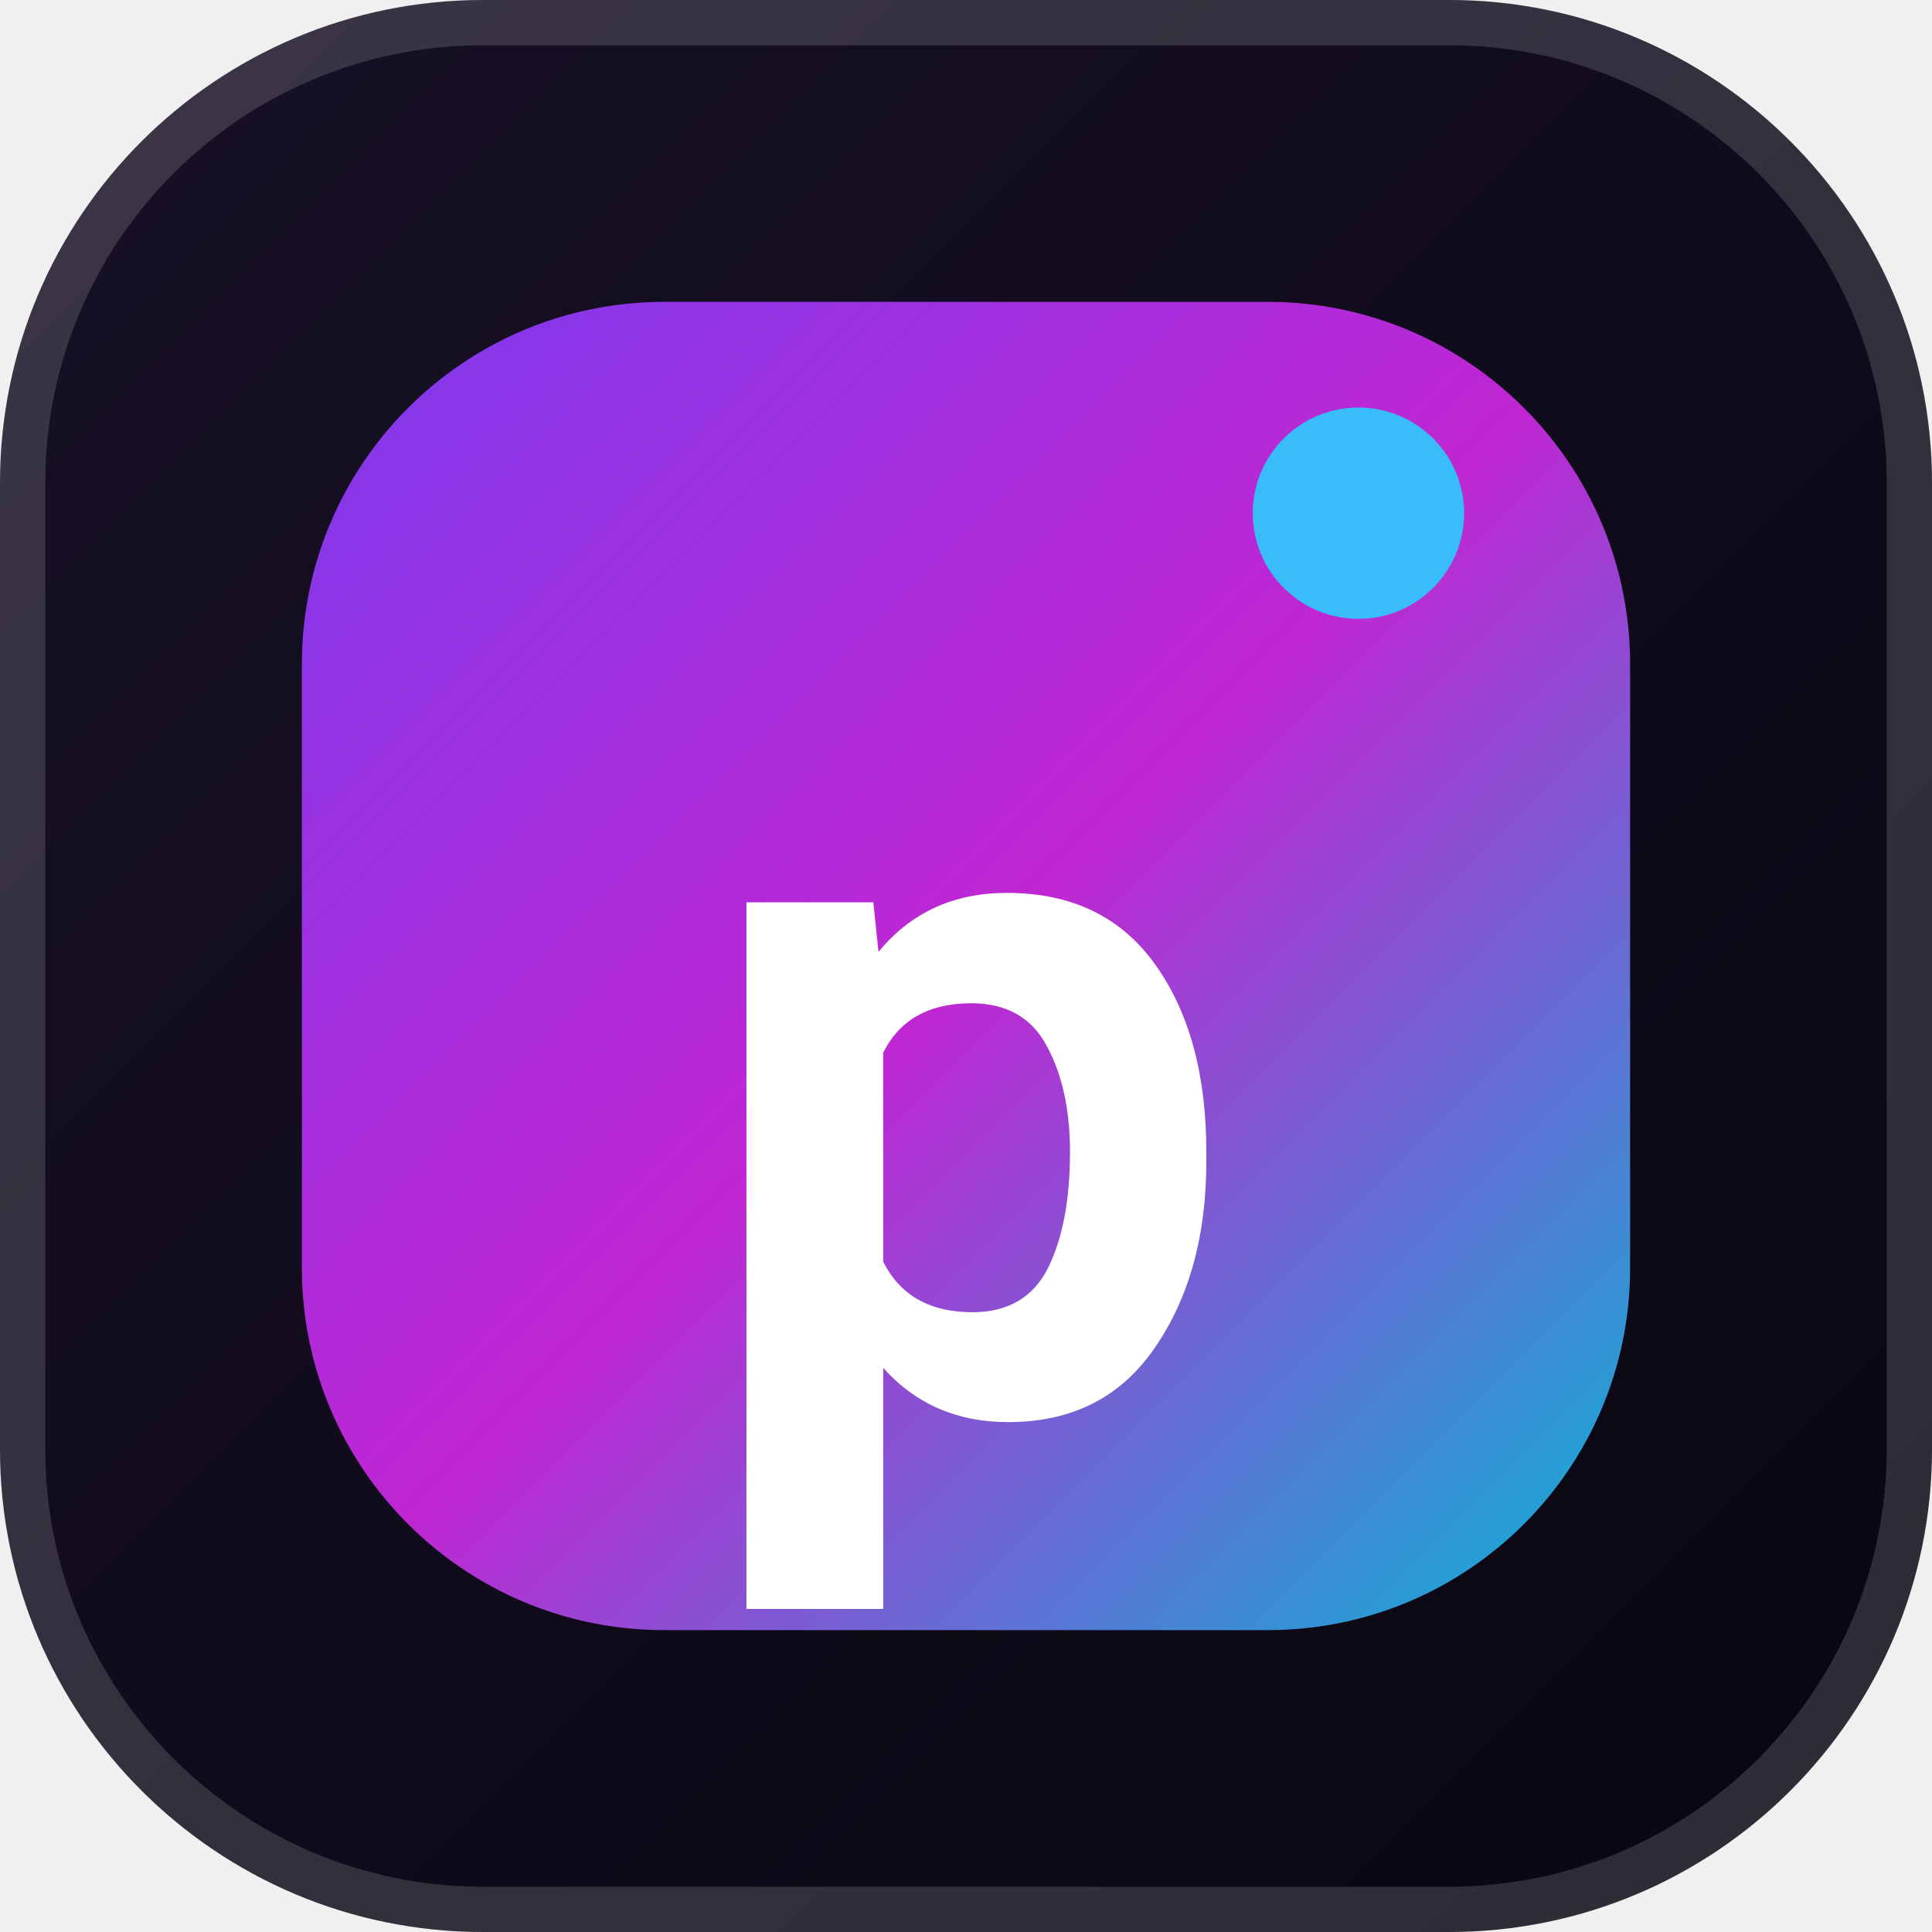
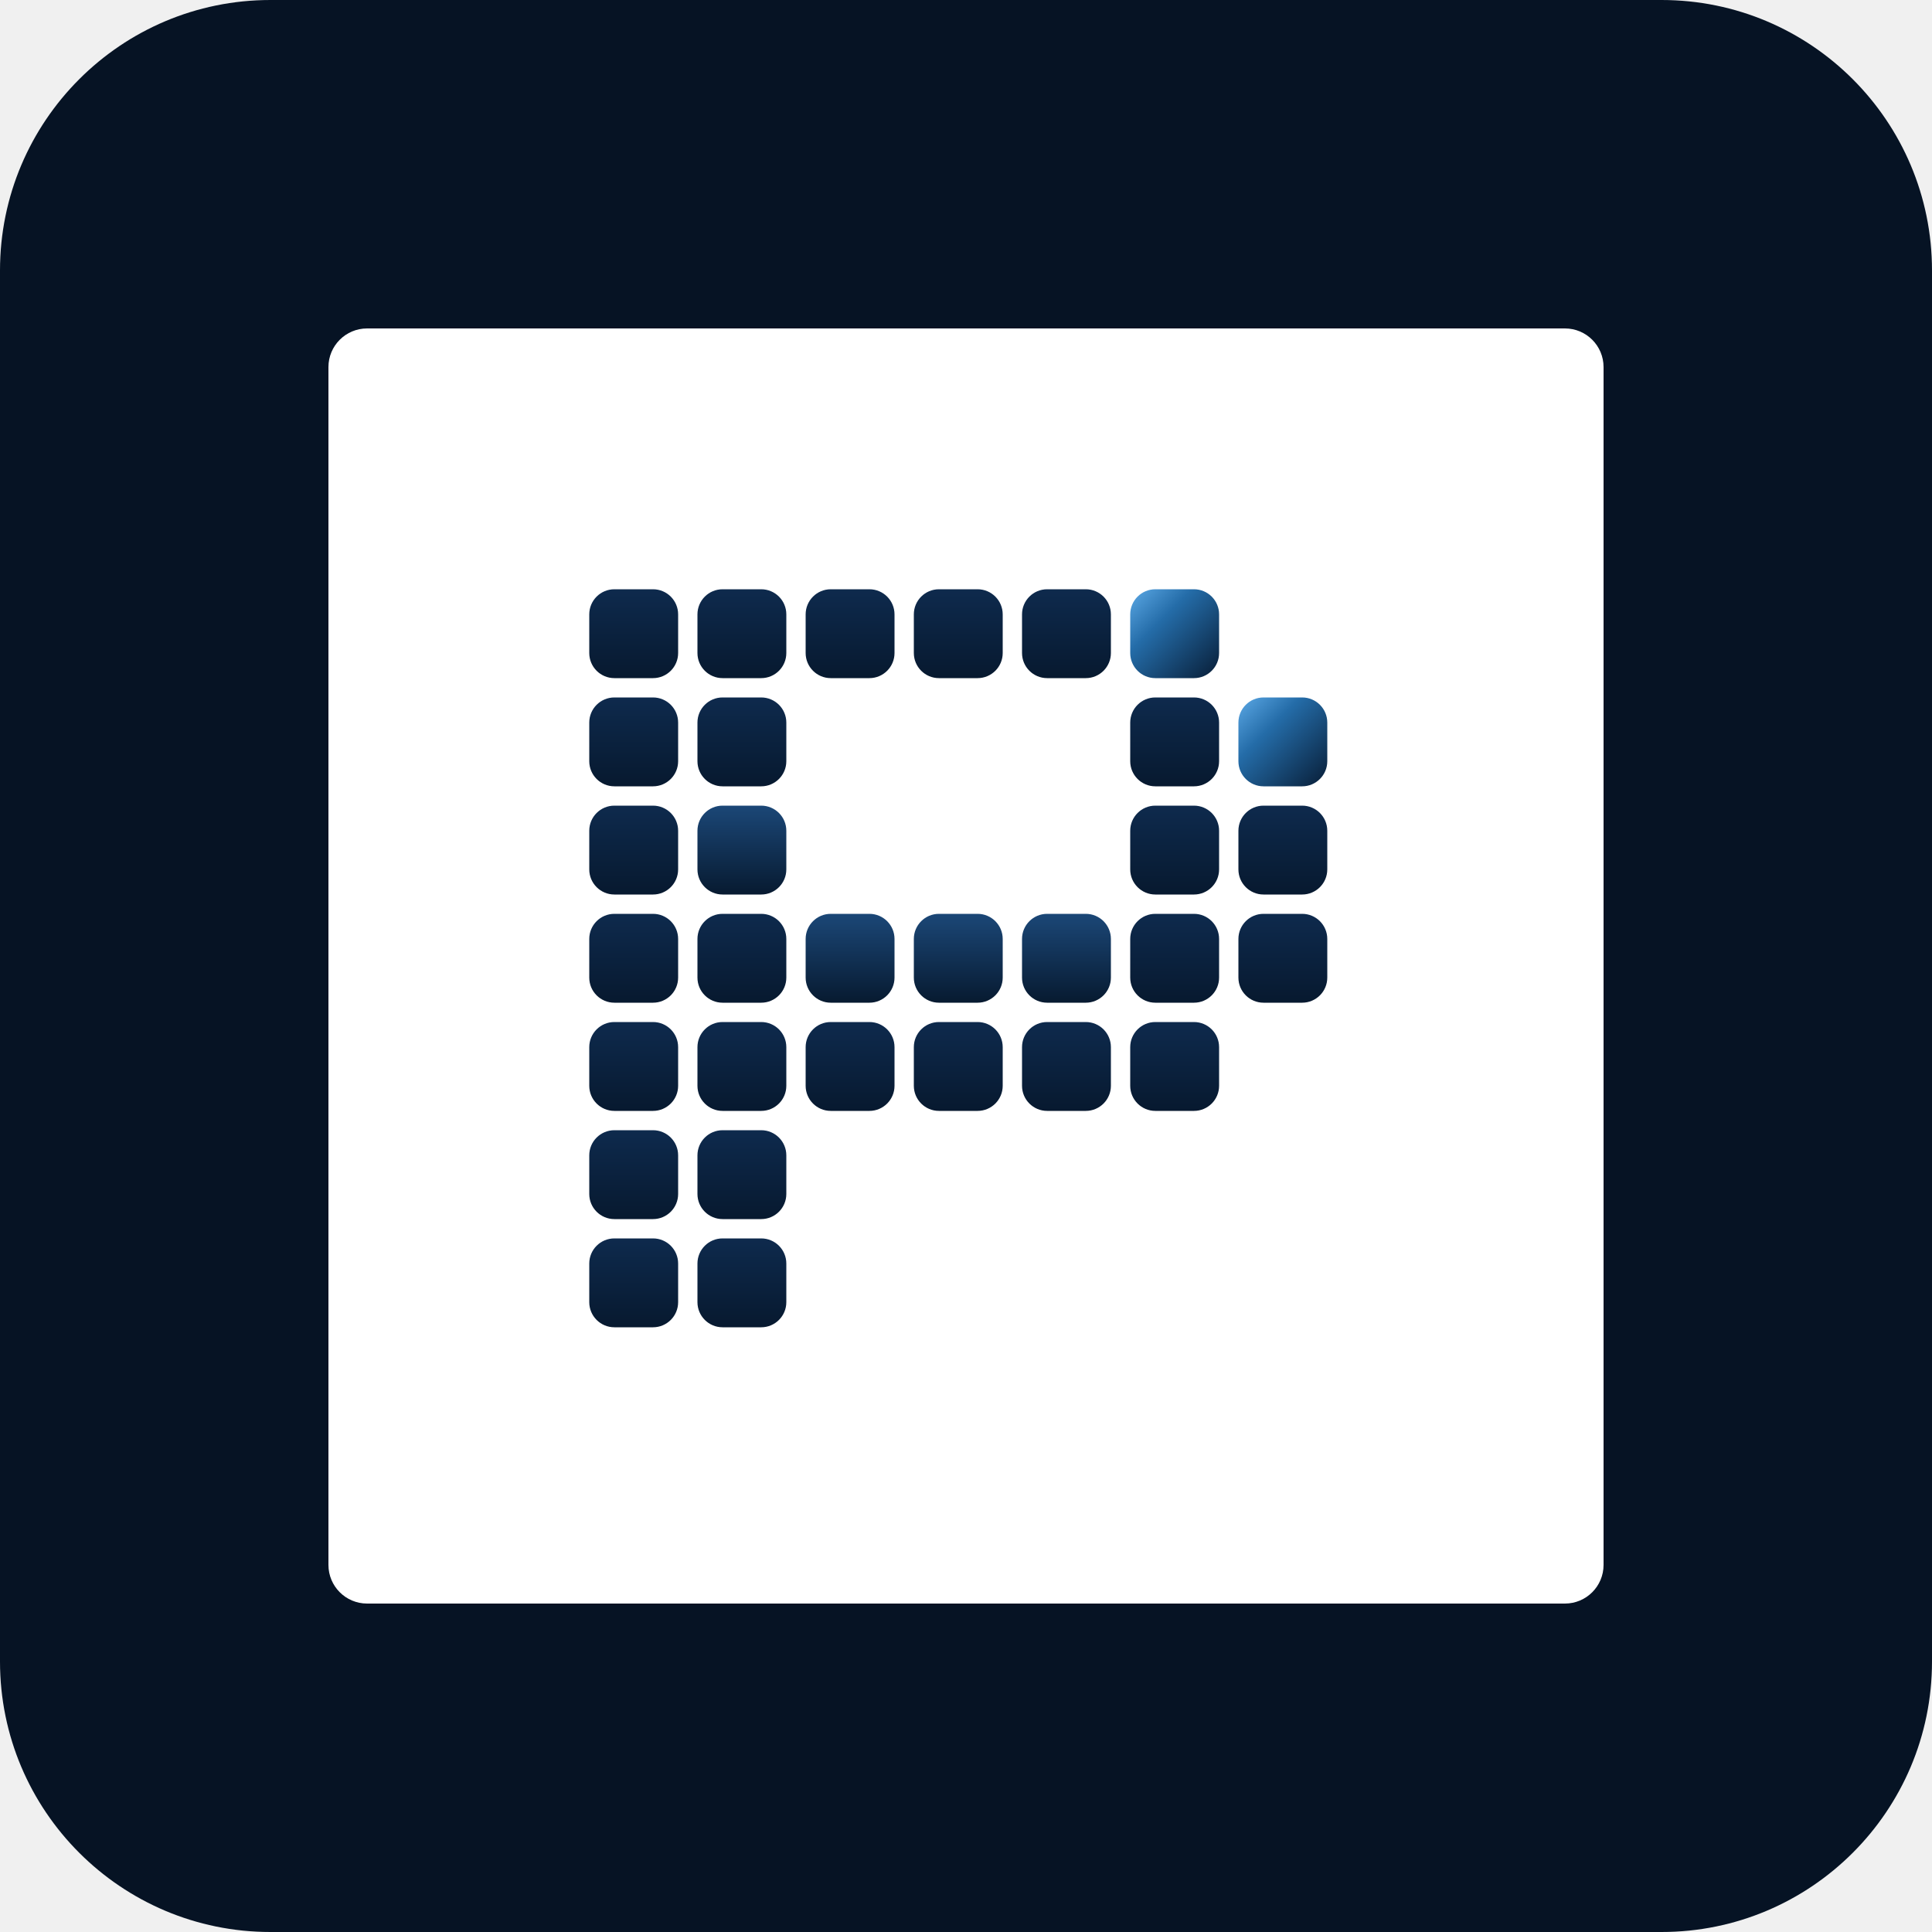
- <svg xmlns="http://www.w3.org/2000/svg" viewBox="0 0 64 64" width="64" height="64">
+ <svg xmlns="http://www.w3.org/2000/svg" viewBox="0 0 100 100" width="100" height="100">
  <defs>
-     <linearGradient id="brandGrad" x1="0%" y1="0%" x2="100%" y2="100%">
-       <stop offset="0%" stop-color="#7c3aed" />
-       <stop offset="50%" stop-color="#c026d3" />
-       <stop offset="100%" stop-color="#06b6d4" />
+     <linearGradient id="blockDark" x1="0%" y1="0%" x2="0%" y2="100%">
+       <stop offset="0%" stop-color="#0e2a4d" />
+       <stop offset="100%" stop-color="#07192f" />
    </linearGradient>
-     <linearGradient id="bgGrad" x1="0%" y1="0%" x2="100%" y2="100%">
-       <stop offset="0%" stop-color="#181126" />
-       <stop offset="100%" stop-color="#090611" />
+     <linearGradient id="blockGlow" x1="0%" y1="0%" x2="100%" y2="100%">
+       <stop offset="0%" stop-color="#5ca9e6" />
+       <stop offset="35%" stop-color="#246ca8" />
+       <stop offset="100%" stop-color="#081d36" />
+     </linearGradient>
+     <linearGradient id="blockMid" x1="0%" y1="0%" x2="0%" y2="100%">
+       <stop offset="0%" stop-color="#1b4777" />
+       <stop offset="100%" stop-color="#071a30" />
    </linearGradient>
  </defs>
-   <rect width="64" height="64" rx="16" fill="url(#bgGrad)" />
-   <rect x="0.75" y="0.75" width="62.5" height="62.5" rx="15.25" fill="none" stroke="rgba(255,255,255,0.15)" stroke-width="1.5" />
-   <rect x="10" y="10" width="44" height="44" rx="12" fill="url(#brandGrad)" />
-   <text x="32" y="38" font-family="'Space Grotesk', -apple-system, BlinkMacSystemFont, 'Segoe UI', Roboto, sans-serif" font-size="32" font-weight="700" fill="#ffffff" text-anchor="middle" dominant-baseline="middle">p</text>
-   <circle cx="45" cy="17" r="3.5" fill="#38bdf8" />
+   <rect width="100" height="100" rx="14" fill="#061324" />
+   <rect x="17" y="17" width="66" height="66" rx="2" fill="#ffffff" />
+   <g transform="translate(30.5, 30.5)">
+     <rect x="0" y="0" width="4.6" height="4.6" rx="1.3" fill="url(#blockDark)" />
+     <rect x="5.6" y="0" width="4.6" height="4.6" rx="1.3" fill="url(#blockDark)" />
+     <rect x="11.2" y="0" width="4.6" height="4.6" rx="1.3" fill="url(#blockDark)" />
+     <rect x="16.8" y="0" width="4.6" height="4.6" rx="1.3" fill="url(#blockDark)" />
+     <rect x="22.4" y="0" width="4.6" height="4.6" rx="1.3" fill="url(#blockDark)" />
+     <rect x="28.0" y="0" width="4.6" height="4.6" rx="1.3" fill="url(#blockGlow)" />
+     <rect x="0" y="5.6" width="4.6" height="4.6" rx="1.3" fill="url(#blockDark)" />
+     <rect x="5.6" y="5.6" width="4.6" height="4.6" rx="1.3" fill="url(#blockDark)" />
+     <rect x="28.0" y="5.6" width="4.6" height="4.6" rx="1.3" fill="url(#blockDark)" />
+     <rect x="33.6" y="5.6" width="4.6" height="4.6" rx="1.3" fill="url(#blockGlow)" />
+     <rect x="0" y="11.2" width="4.6" height="4.6" rx="1.3" fill="url(#blockDark)" />
+     <rect x="5.6" y="11.2" width="4.6" height="4.6" rx="1.3" fill="url(#blockMid)" />
+     <rect x="28.0" y="11.2" width="4.6" height="4.6" rx="1.3" fill="url(#blockDark)" />
+     <rect x="33.6" y="11.2" width="4.6" height="4.6" rx="1.3" fill="url(#blockDark)" />
+     <rect x="0" y="16.8" width="4.6" height="4.6" rx="1.3" fill="url(#blockDark)" />
+     <rect x="5.6" y="16.8" width="4.6" height="4.6" rx="1.3" fill="url(#blockDark)" />
+     <rect x="11.2" y="16.8" width="4.6" height="4.6" rx="1.3" fill="url(#blockMid)" />
+     <rect x="16.8" y="16.8" width="4.6" height="4.6" rx="1.3" fill="url(#blockMid)" />
+     <rect x="22.4" y="16.8" width="4.6" height="4.6" rx="1.3" fill="url(#blockMid)" />
+     <rect x="28.0" y="16.8" width="4.6" height="4.6" rx="1.3" fill="url(#blockDark)" />
+     <rect x="33.6" y="16.8" width="4.6" height="4.6" rx="1.3" fill="url(#blockDark)" />
+     <rect x="0" y="22.4" width="4.6" height="4.6" rx="1.3" fill="url(#blockDark)" />
+     <rect x="5.6" y="22.4" width="4.6" height="4.6" rx="1.3" fill="url(#blockDark)" />
+     <rect x="11.2" y="22.4" width="4.6" height="4.6" rx="1.3" fill="url(#blockDark)" />
+     <rect x="16.8" y="22.4" width="4.6" height="4.6" rx="1.3" fill="url(#blockDark)" />
+     <rect x="22.4" y="22.4" width="4.6" height="4.6" rx="1.3" fill="url(#blockDark)" />
+     <rect x="28.0" y="22.4" width="4.6" height="4.6" rx="1.3" fill="url(#blockDark)" />
+     <rect x="0" y="28.0" width="4.6" height="4.6" rx="1.3" fill="url(#blockDark)" />
+     <rect x="5.6" y="28.0" width="4.6" height="4.6" rx="1.3" fill="url(#blockDark)" />
+     <rect x="0" y="33.6" width="4.6" height="4.6" rx="1.3" fill="url(#blockDark)" />
+     <rect x="5.6" y="33.6" width="4.6" height="4.6" rx="1.3" fill="url(#blockDark)" />
+   </g>
</svg>
